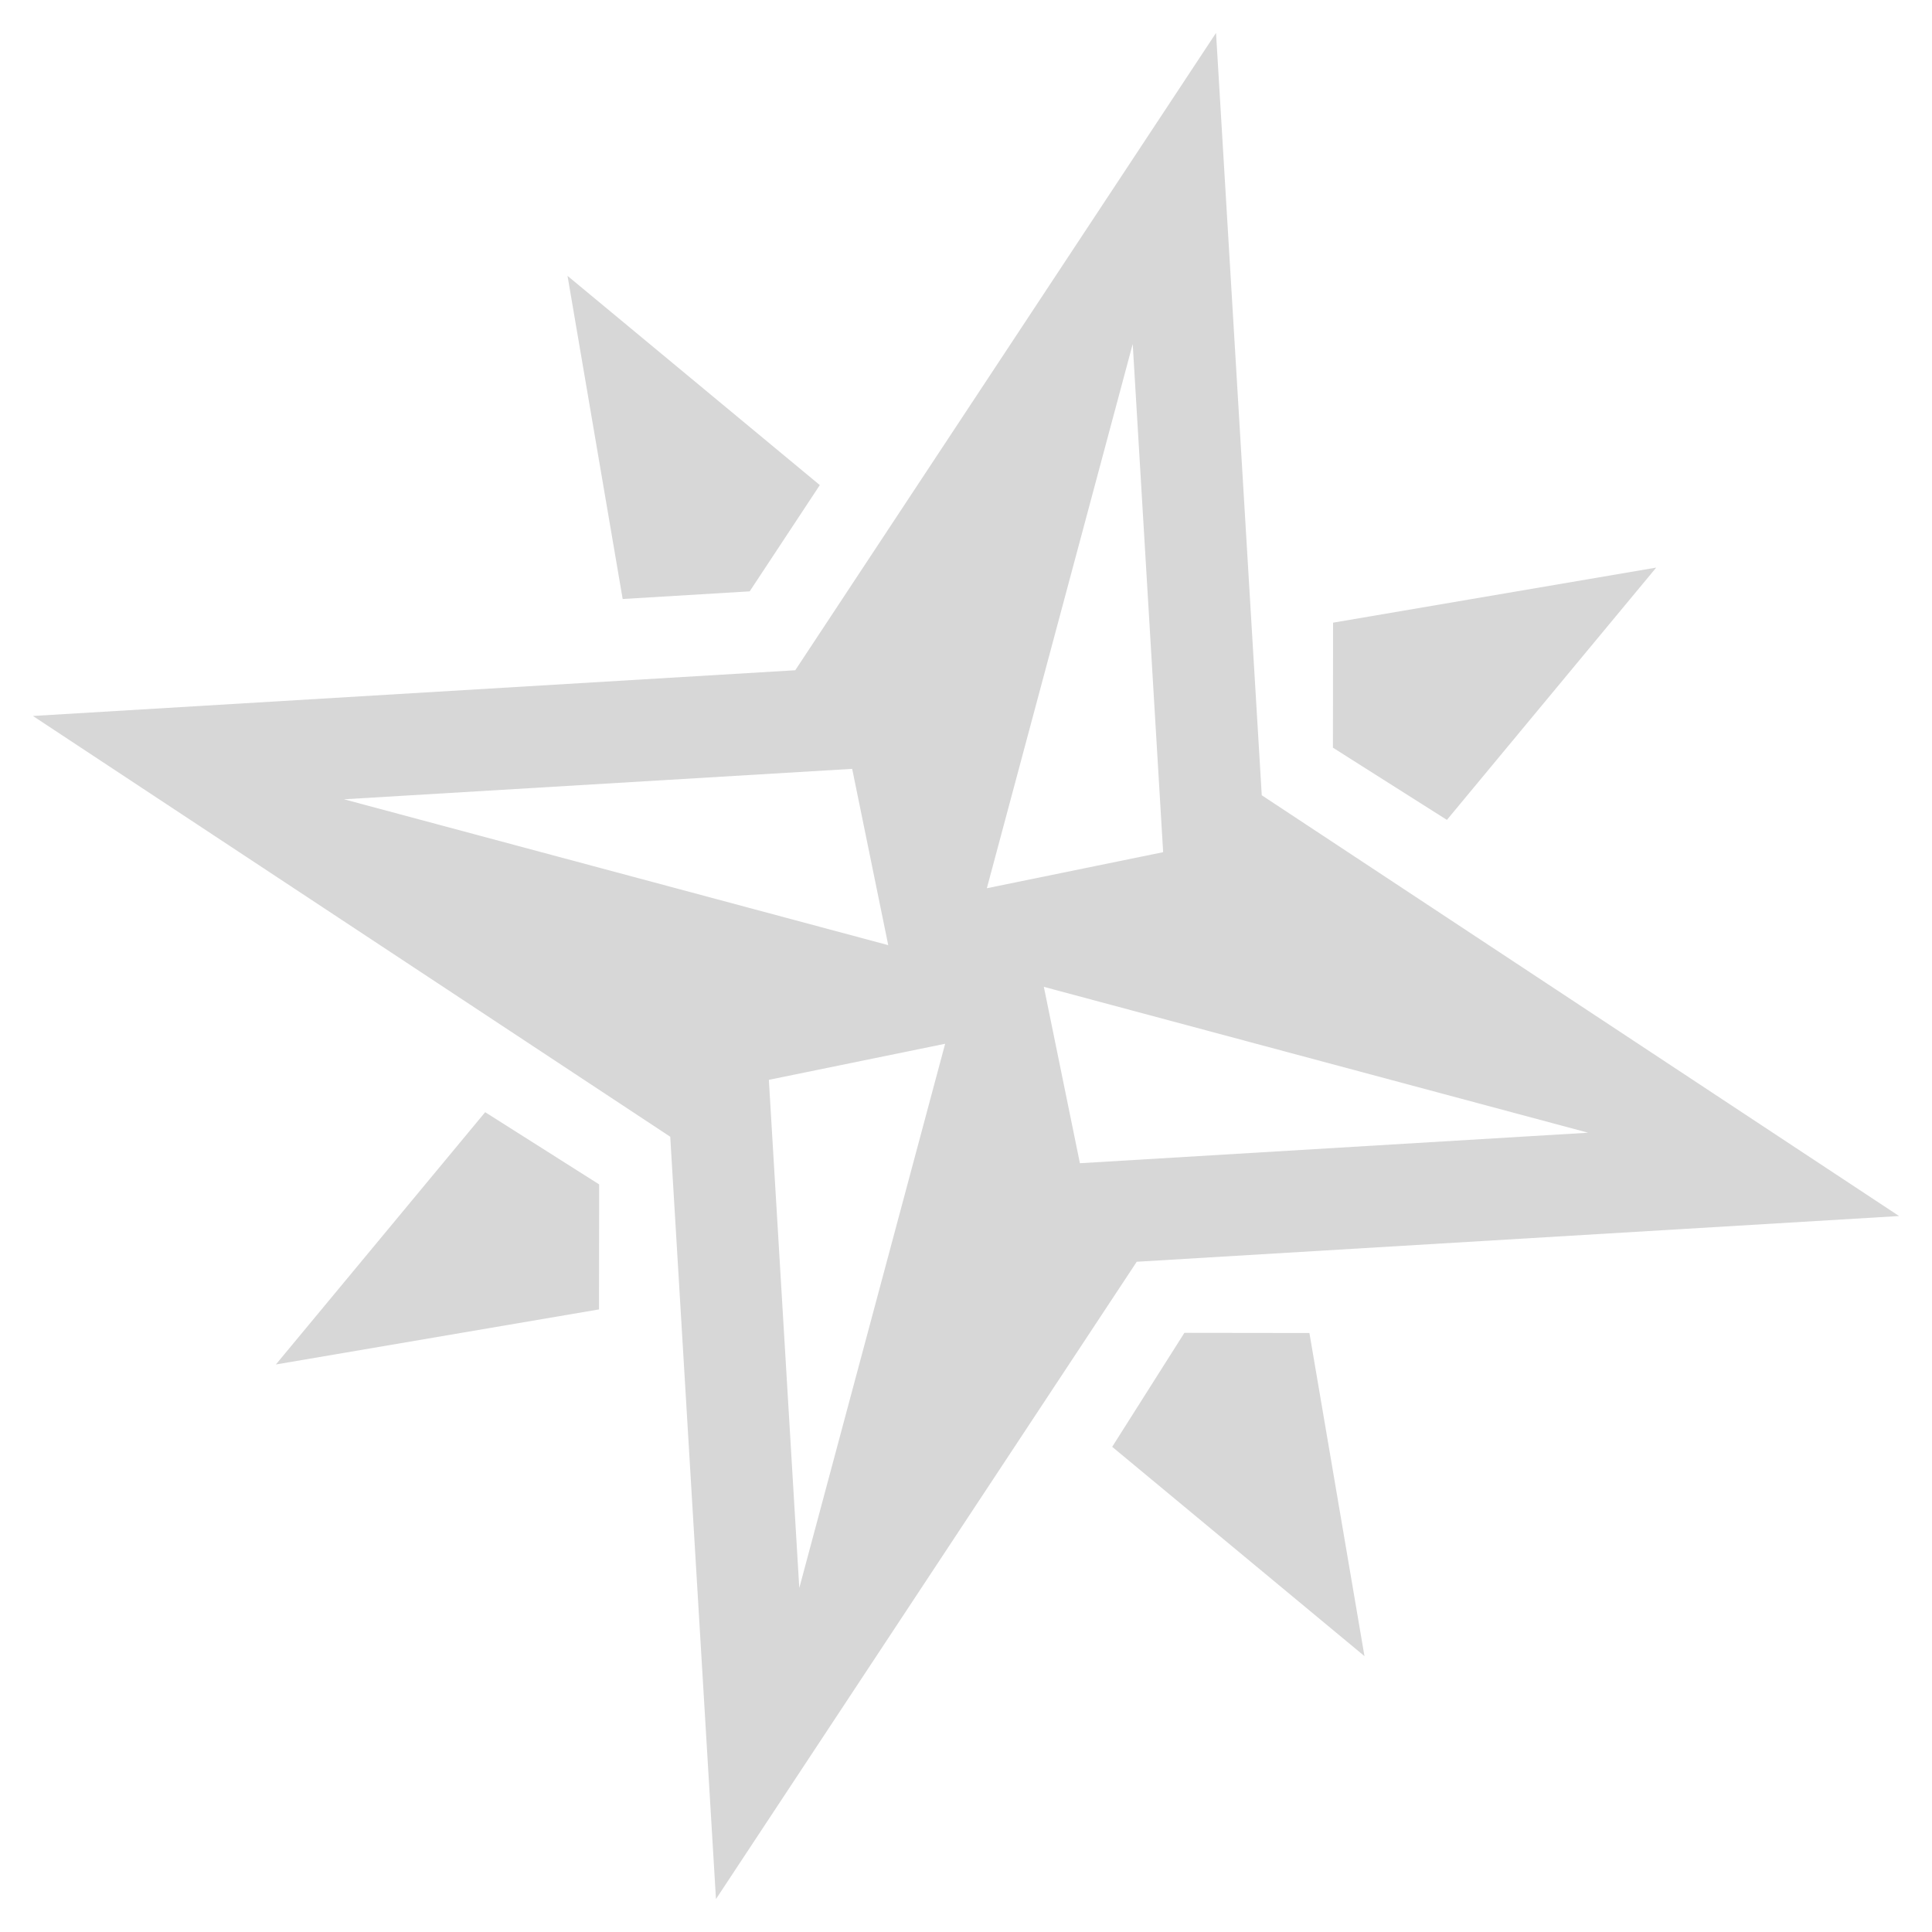
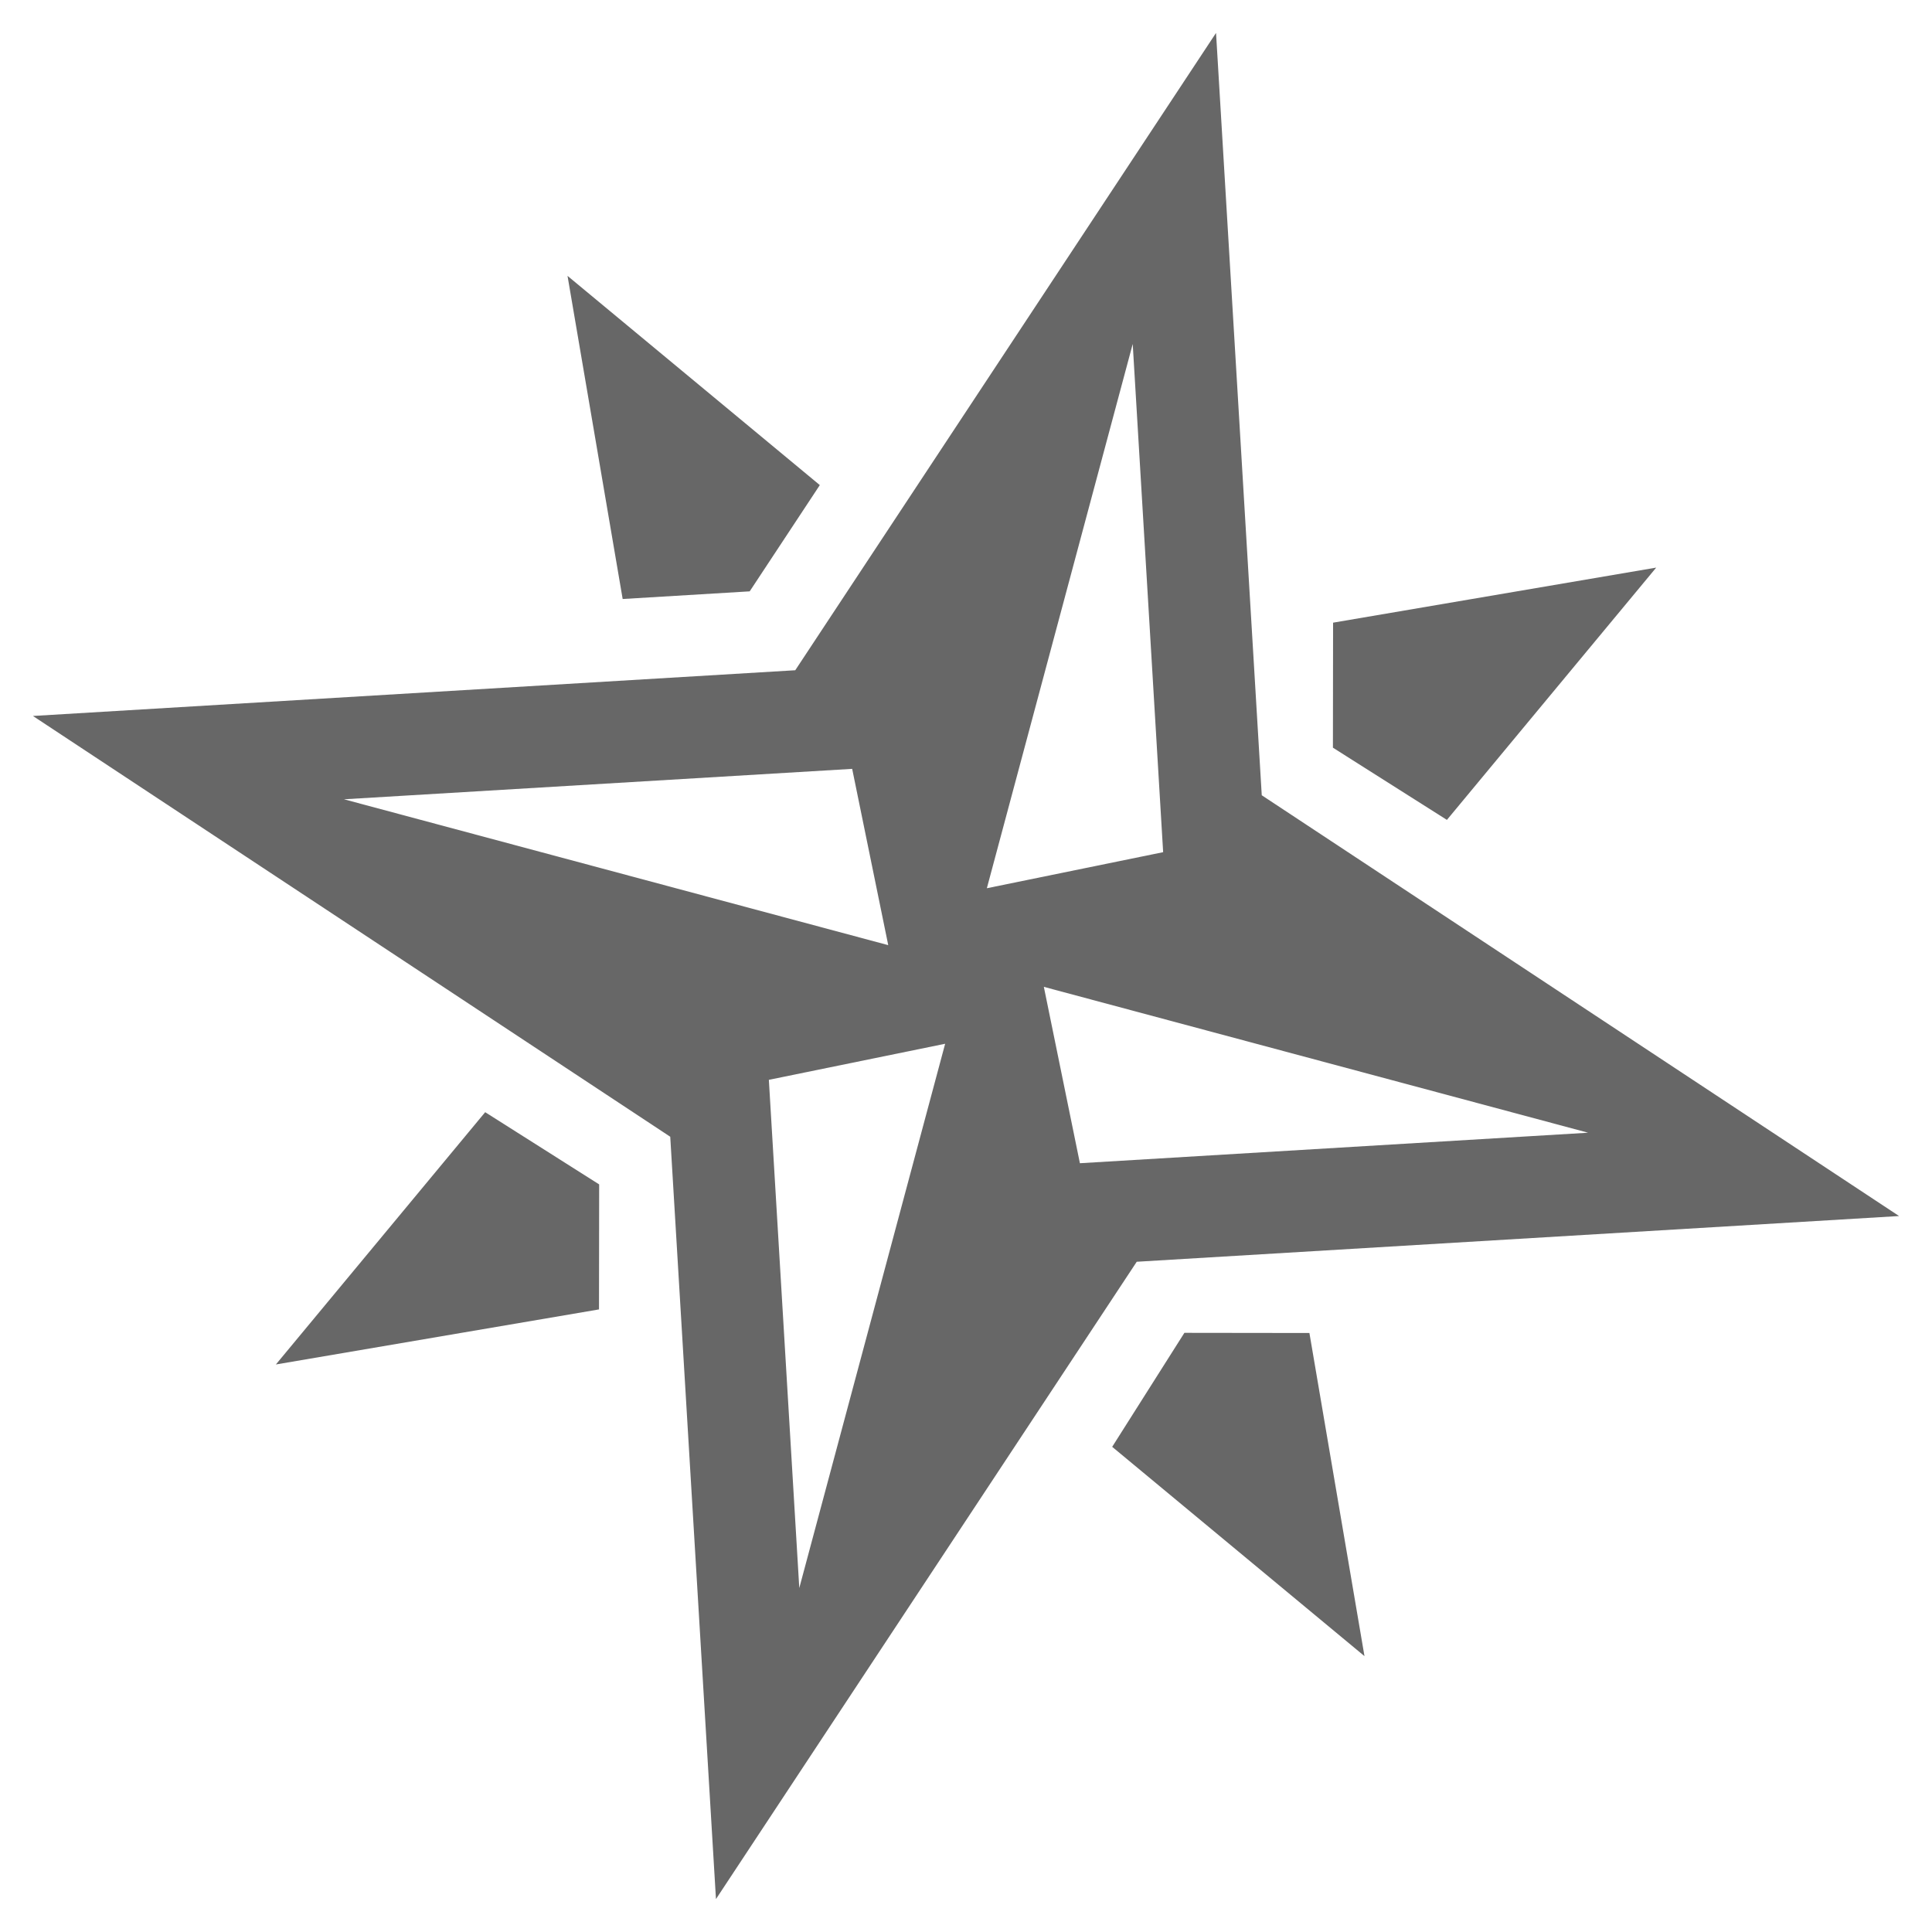
<svg xmlns="http://www.w3.org/2000/svg" width="24mm" height="24mm" viewBox="0 0 24 24" version="1.1" id="svg5">
  <defs id="defs2" />
  <g id="layer1">
-     <path fill="currentColor" d="M 15.674,9.879 15.106,0.409 9.879,8.326 0.409,8.894 8.326,14.121 8.894,23.591 14.121,15.674 23.591,15.106 15.674,9.879 M 4.273,9.929 10.586,9.551 11.034,11.741 4.273,9.929 M 9.929,19.727 9.551,13.414 11.741,12.966 9.929,19.727 M 14.071,4.273 14.449,10.586 12.259,11.034 14.071,4.273 m -0.656,10.177 -0.448,-2.191 6.761,1.812 -6.313,0.379 m -5.974,1.816 -4.014,0.684 2.6,-3.134 1.416,0.897 -0.002,1.552 m 8.825,0.294 0.684,4.014 -3.134,-2.6 0.897,-1.416 1.552,0.002 M 7.735,7.441 7.05,3.427 10.184,6.026 9.313,7.346 7.735,7.441 m 8.825,0.294 4.014,-0.684 -2.6,3.134 -1.416,-0.897 z" id="path5" style="fill:#d7d7d7;fill-opacity:1" />
+     <path fill="currentColor" d="M 15.674,9.879 15.106,0.409 9.879,8.326 0.409,8.894 8.326,14.121 8.894,23.591 14.121,15.674 23.591,15.106 15.674,9.879 M 4.273,9.929 10.586,9.551 11.034,11.741 4.273,9.929 M 9.929,19.727 9.551,13.414 11.741,12.966 9.929,19.727 M 14.071,4.273 14.449,10.586 12.259,11.034 14.071,4.273 m -0.656,10.177 -0.448,-2.191 6.761,1.812 -6.313,0.379 m -5.974,1.816 -4.014,0.684 2.6,-3.134 1.416,0.897 -0.002,1.552 m 8.825,0.294 0.684,4.014 -3.134,-2.6 0.897,-1.416 1.552,0.002 M 7.735,7.441 7.05,3.427 10.184,6.026 9.313,7.346 7.735,7.441 m 8.825,0.294 4.014,-0.684 -2.6,3.134 -1.416,-0.897 z" id="path5" style="fill:#2b2b2b;fill-opacity:0.712" />
  </g>
</svg>
